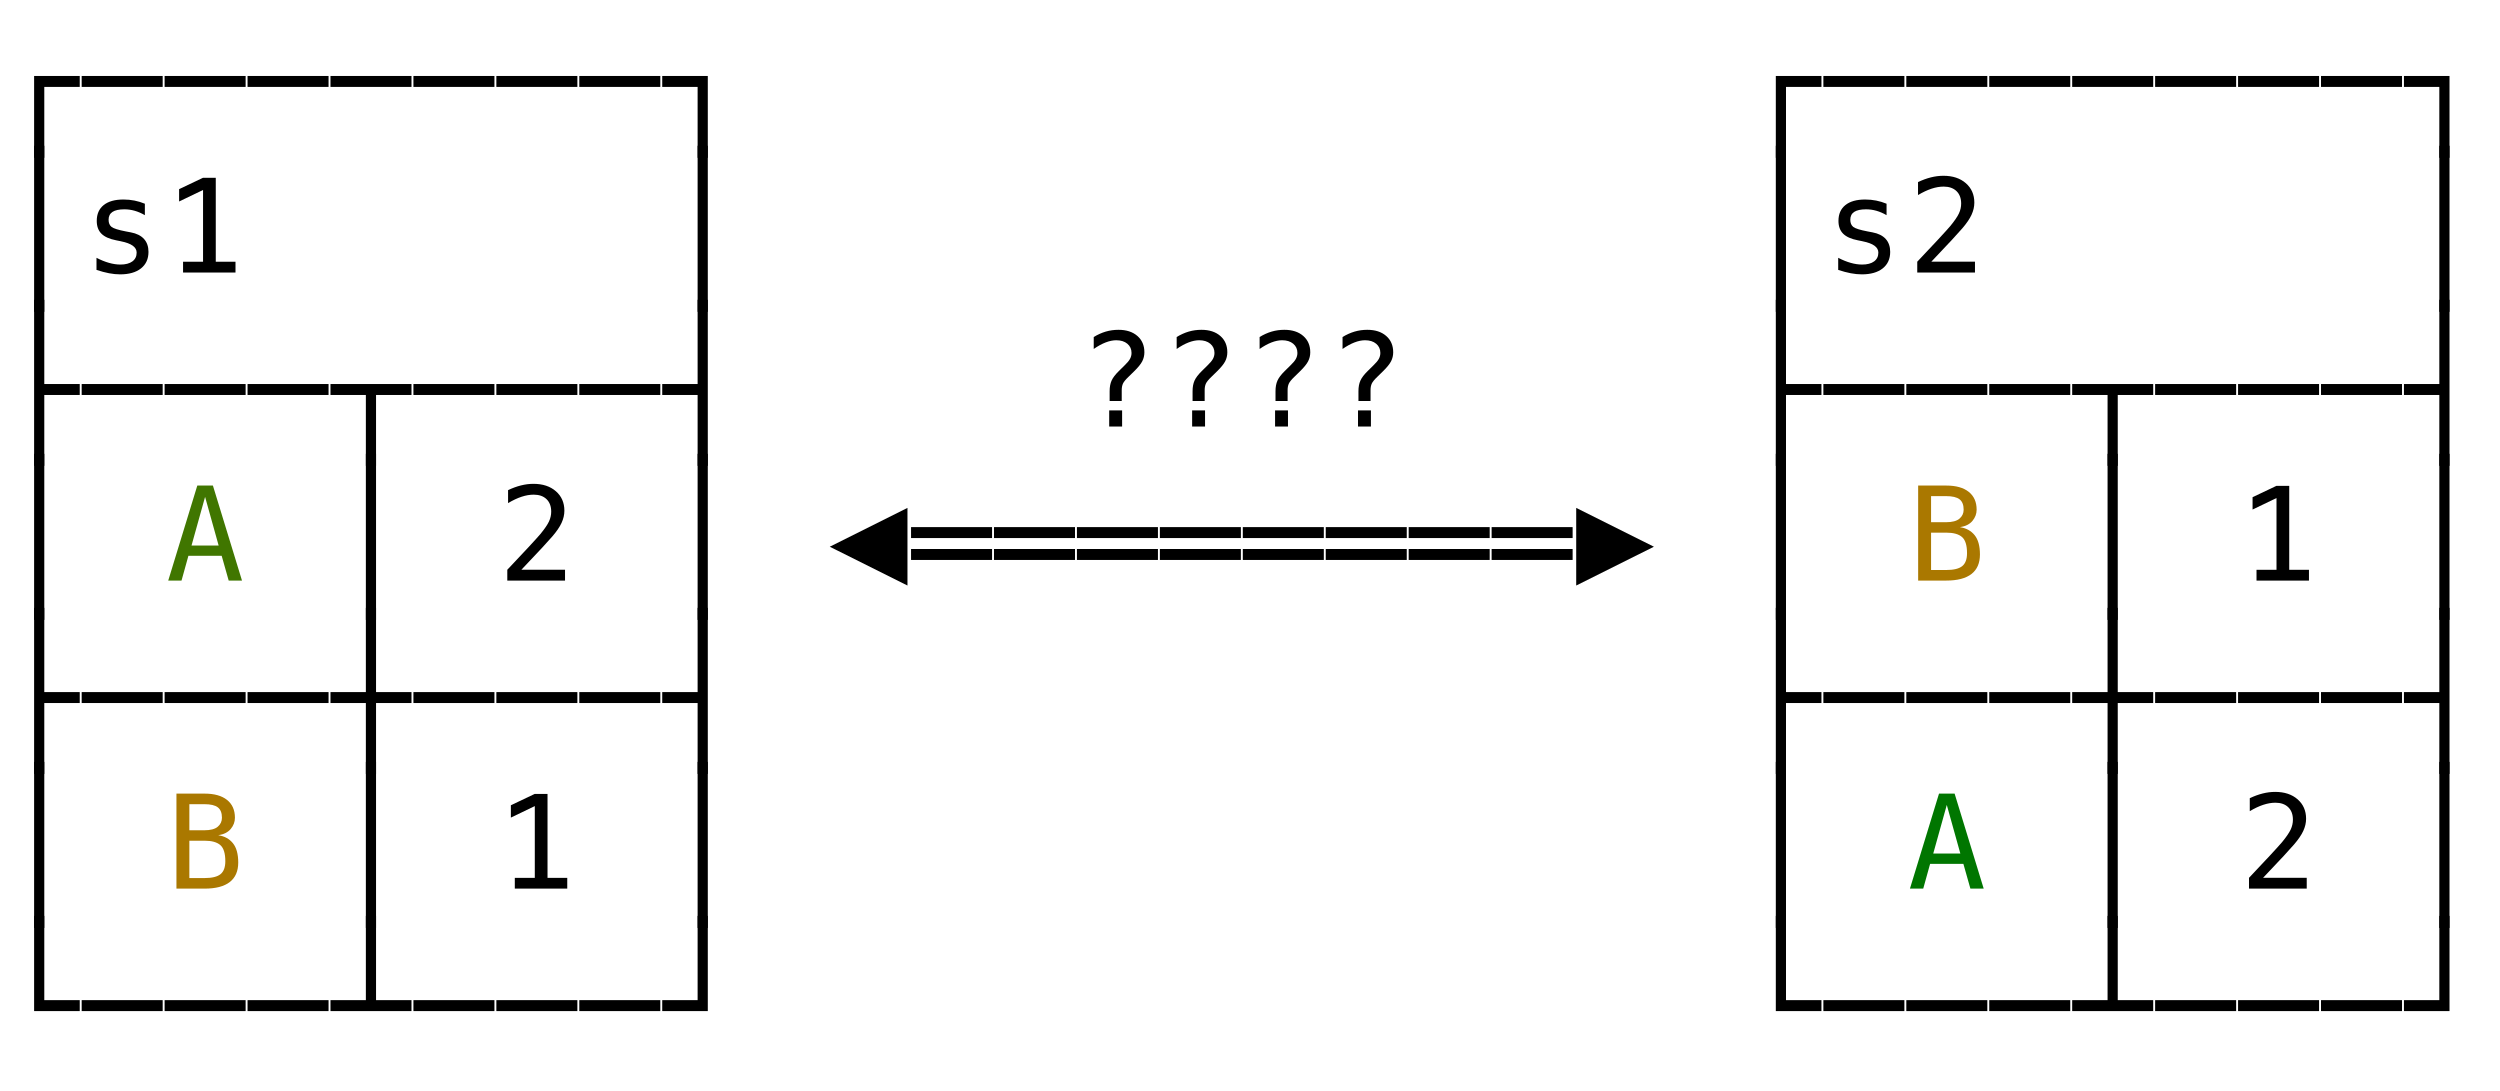
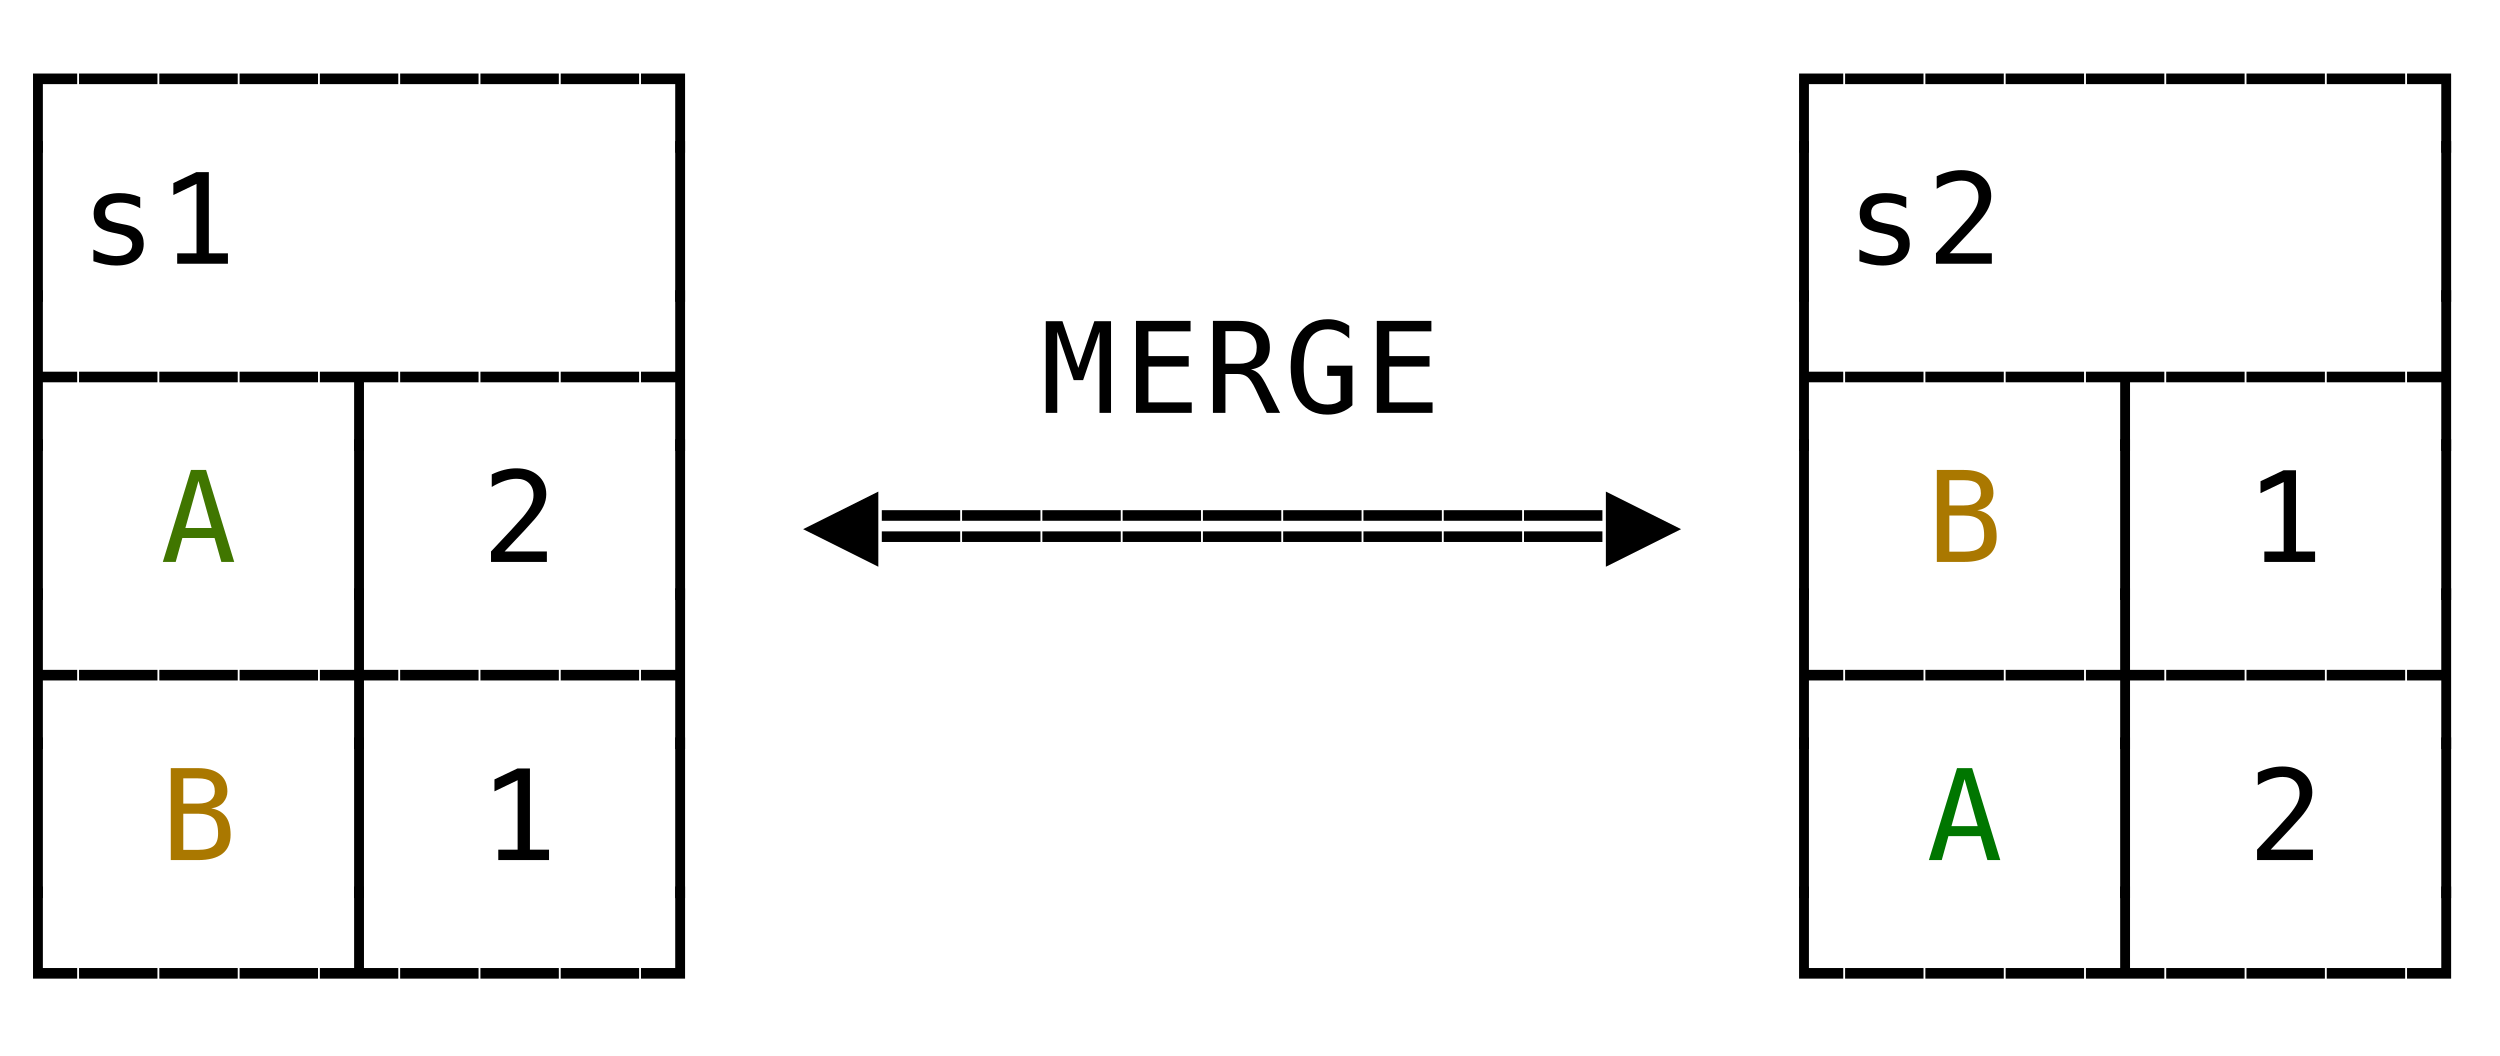
- <svg xmlns="http://www.w3.org/2000/svg" version="1.1" width="211" height="92">
+ <svg xmlns="http://www.w3.org/2000/svg" version="1.1" width="218" height="92">
  <path d="M 2.879 13.319 L 2.879 6.412 L 6.73 6.412 L 6.73 7.336 L 3.738 7.336 L 3.738 13.319 Z " fill="rgb(0, 0, 0)" fill-opacity="1" />
  <path d="M 2.879 26.319 L 2.879 12.301 L 3.738 12.301 L 3.738 26.319 Z " fill="rgb(0, 0, 0)" fill-opacity="1" />
  <path d="M 2.879 39.319 L 2.879 25.301 L 3.738 25.301 L 3.738 32.412 L 6.73 32.412 L 6.73 33.336 L 3.738 33.336 L 3.738 39.319 Z " fill="rgb(0, 0, 0)" fill-opacity="1" />
  <path d="M 2.879 52.319 L 2.879 38.301 L 3.738 38.301 L 3.738 52.319 Z " fill="rgb(0, 0, 0)" fill-opacity="1" />
  <path d="M 2.879 65.319 L 2.879 51.301 L 3.738 51.301 L 3.738 58.412 L 6.73 58.412 L 6.73 59.336 L 3.738 59.336 L 3.738 65.319 Z " fill="rgb(0, 0, 0)" fill-opacity="1" />
  <path d="M 2.879 78.319 L 2.879 64.301 L 3.738 64.301 L 3.738 78.319 Z " fill="rgb(0, 0, 0)" fill-opacity="1" />
  <path d="M 2.879 85.336 L 2.879 77.301 L 3.738 77.301 L 3.738 84.412 L 6.73 84.412 L 6.73 85.336 Z " fill="rgb(0, 0, 0)" fill-opacity="1" />
  <path d="M 6.893 85.336 L 6.893 84.412 L 13.73 84.412 L 13.73 85.336 Z " fill="rgb(0, 0, 0)" fill-opacity="1" />
  <path d="M 13.893 85.336 L 13.893 84.412 L 20.73 84.412 L 20.73 85.336 Z " fill="rgb(0, 0, 0)" fill-opacity="1" />
  <path d="M 20.893 85.336 L 20.893 84.412 L 27.73 84.412 L 27.73 85.336 Z " fill="rgb(0, 0, 0)" fill-opacity="1" />
  <path d="M 27.893 85.336 L 27.893 84.412 L 30.879 84.412 L 30.879 77.301 L 31.738 77.301 L 31.738 84.412 L 34.73 84.412 L 34.73 85.336 Z " fill="rgb(0, 0, 0)" fill-opacity="1" />
  <path d="M 34.893 85.336 L 34.893 84.412 L 41.73 84.412 L 41.73 85.336 Z " fill="rgb(0, 0, 0)" fill-opacity="1" />
  <path d="M 41.893 85.336 L 41.893 84.412 L 48.73 84.412 L 48.73 85.336 Z " fill="rgb(0, 0, 0)" fill-opacity="1" />
  <path d="M 48.893 85.336 L 48.893 84.412 L 55.73 84.412 L 55.73 85.336 Z " fill="rgb(0, 0, 0)" fill-opacity="1" />
  <path d="M 55.893 85.336 L 55.893 84.412 L 58.879 84.412 L 58.879 77.301 L 59.738 77.301 L 59.738 85.336 Z " fill="rgb(0, 0, 0)" fill-opacity="1" />
-   <path d="M 149.879 85.336 L 149.879 77.301 L 150.738 77.301 L 150.738 84.412 L 153.73 84.412 L 153.73 85.336 Z " fill="rgb(0, 0, 0)" fill-opacity="1" />
-   <path d="M 153.893 85.336 L 153.893 84.412 L 160.73 84.412 L 160.73 85.336 Z " fill="rgb(0, 0, 0)" fill-opacity="1" />
+   <path d="M 156.879 85.336 L 156.879 77.301 L 157.738 77.301 L 157.738 84.412 L 160.73 84.412 L 160.73 85.336 Z " fill="rgb(0, 0, 0)" fill-opacity="1" />
  <path d="M 160.893 85.336 L 160.893 84.412 L 167.73 84.412 L 167.73 85.336 Z " fill="rgb(0, 0, 0)" fill-opacity="1" />
  <path d="M 167.893 85.336 L 167.893 84.412 L 174.73 84.412 L 174.73 85.336 Z " fill="rgb(0, 0, 0)" fill-opacity="1" />
-   <path d="M 174.893 85.336 L 174.893 84.412 L 177.879 84.412 L 177.879 77.301 L 178.738 77.301 L 178.738 84.412 L 181.73 84.412 L 181.73 85.336 Z " fill="rgb(0, 0, 0)" fill-opacity="1" />
-   <path d="M 181.893 85.336 L 181.893 84.412 L 188.73 84.412 L 188.73 85.336 Z " fill="rgb(0, 0, 0)" fill-opacity="1" />
+   <path d="M 174.893 85.336 L 174.893 84.412 L 181.73 84.412 L 181.73 85.336 Z " fill="rgb(0, 0, 0)" fill-opacity="1" />
+   <path d="M 181.893 85.336 L 181.893 84.412 L 184.879 84.412 L 184.879 77.301 L 185.738 77.301 L 185.738 84.412 L 188.73 84.412 L 188.73 85.336 Z " fill="rgb(0, 0, 0)" fill-opacity="1" />
  <path d="M 188.893 85.336 L 188.893 84.412 L 195.73 84.412 L 195.73 85.336 Z " fill="rgb(0, 0, 0)" fill-opacity="1" />
  <path d="M 195.893 85.336 L 195.893 84.412 L 202.73 84.412 L 202.73 85.336 Z " fill="rgb(0, 0, 0)" fill-opacity="1" />
-   <path d="M 202.893 85.336 L 202.893 84.412 L 205.879 84.412 L 205.879 77.301 L 206.738 77.301 L 206.738 85.336 Z " fill="rgb(0, 0, 0)" fill-opacity="1" />
+   <path d="M 202.893 85.336 L 202.893 84.412 L 209.73 84.412 L 209.73 85.336 Z " fill="rgb(0, 0, 0)" fill-opacity="1" />
+   <path d="M 209.893 85.336 L 209.893 84.412 L 212.879 84.412 L 212.879 77.301 L 213.738 77.301 L 213.738 85.336 Z " fill="rgb(0, 0, 0)" fill-opacity="1" />
  <path d="M 15.982 70.956 L 15.982 74.108 L 17.266 74.108 Q 18.211 74.108 18.614 73.778 Q 19.017 73.448 19.017 72.69 Q 19.017 71.691 18.592 71.323 Q 18.168 70.956 17.266 70.956 Z M 15.982 67.873 L 15.982 70.075 L 17.244 70.075 Q 18.028 70.075 18.38 69.774 Q 18.732 69.473 18.732 69.017 Q 18.732 68.41 18.385 68.141 Q 18.039 67.873 17.244 67.873 Z M 14.892 66.981 L 17.266 66.981 Q 18.496 66.981 19.162 67.513 Q 19.828 68.044 19.828 69.017 Q 19.828 69.538 19.476 69.962 Q 19.124 70.386 18.42 70.494 Q 19.21 70.612 19.658 71.168 Q 20.107 71.724 20.107 72.798 Q 20.107 73.888 19.393 74.444 Q 18.678 75 17.266 75 L 14.892 75 Z " fill="rgb(170, 120, 0)" fill-opacity="1" />
  <path d="M 30.879 78.319 L 30.879 64.301 L 31.738 64.301 L 31.738 78.319 Z " fill="rgb(0, 0, 0)" fill-opacity="1" />
  <path d="M 43.45 74.092 L 45.137 74.092 L 45.137 68.034 L 43.117 69.006 L 43.117 67.964 L 45.126 67.008 L 46.211 67.008 L 46.211 74.092 L 47.876 74.092 L 47.876 75 L 43.45 75 Z " fill="rgb(0, 0, 0)" fill-opacity="1" />
  <path d="M 58.879 78.319 L 58.879 64.301 L 59.738 64.301 L 59.738 78.319 Z " fill="rgb(0, 0, 0)" fill-opacity="1" />
-   <path d="M 149.879 78.319 L 149.879 64.301 L 150.738 64.301 L 150.738 78.319 Z " fill="rgb(0, 0, 0)" fill-opacity="1" />
-   <path d="M 164.309 67.937 L 163.165 72.041 L 165.453 72.041 Z M 163.653 66.981 L 164.969 66.981 L 167.424 75 L 166.301 75 L 165.71 72.911 L 162.901 72.911 L 162.321 75 L 161.199 75 Z " fill="rgb(0, 118, 0)" fill-opacity="1" />
-   <path d="M 177.879 78.319 L 177.879 64.301 L 178.738 64.301 L 178.738 78.319 Z " fill="rgb(0, 0, 0)" fill-opacity="1" />
-   <path d="M 191.003 74.087 L 194.688 74.087 L 194.688 75 L 189.816 75 L 189.816 74.087 Q 190.821 73.029 191.573 72.218 Q 192.325 71.407 192.609 71.074 Q 193.146 70.418 193.334 70.013 Q 193.522 69.607 193.522 69.183 Q 193.522 68.512 193.128 68.13 Q 192.733 67.749 192.045 67.749 Q 191.557 67.749 191.02 67.926 Q 190.482 68.104 189.881 68.463 L 189.881 67.368 Q 190.434 67.104 190.969 66.97 Q 191.503 66.836 192.024 66.836 Q 193.2 66.836 193.917 67.462 Q 194.634 68.087 194.634 69.103 Q 194.634 69.618 194.395 70.134 Q 194.156 70.649 193.619 71.272 Q 193.318 71.622 192.746 72.239 Q 192.174 72.857 191.003 74.087 Z " fill="rgb(0, 0, 0)" fill-opacity="1" />
-   <path d="M 205.879 78.319 L 205.879 64.301 L 206.738 64.301 L 206.738 78.319 Z " fill="rgb(0, 0, 0)" fill-opacity="1" />
+   <path d="M 156.879 78.319 L 156.879 64.301 L 157.738 64.301 L 157.738 78.319 Z " fill="rgb(0, 0, 0)" fill-opacity="1" />
+   <path d="M 171.309 67.937 L 170.165 72.041 L 172.453 72.041 Z M 170.653 66.981 L 171.969 66.981 L 174.424 75 L 173.301 75 L 172.71 72.911 L 169.901 72.911 L 169.321 75 L 168.199 75 Z " fill="rgb(0, 118, 0)" fill-opacity="1" />
+   <path d="M 184.879 78.319 L 184.879 64.301 L 185.738 64.301 L 185.738 78.319 Z " fill="rgb(0, 0, 0)" fill-opacity="1" />
+   <path d="M 198.003 74.087 L 201.688 74.087 L 201.688 75 L 196.816 75 L 196.816 74.087 Q 197.821 73.029 198.573 72.218 Q 199.325 71.407 199.609 71.074 Q 200.146 70.418 200.334 70.013 Q 200.522 69.607 200.522 69.183 Q 200.522 68.512 200.128 68.13 Q 199.733 67.749 199.045 67.749 Q 198.557 67.749 198.02 67.926 Q 197.482 68.104 196.881 68.463 L 196.881 67.368 Q 197.434 67.104 197.969 66.97 Q 198.503 66.836 199.024 66.836 Q 200.2 66.836 200.917 67.462 Q 201.634 68.087 201.634 69.103 Q 201.634 69.618 201.395 70.134 Q 201.156 70.649 200.619 71.272 Q 200.318 71.622 199.746 72.239 Q 199.174 72.857 198.003 74.087 Z " fill="rgb(0, 0, 0)" fill-opacity="1" />
+   <path d="M 212.879 78.319 L 212.879 64.301 L 213.738 64.301 L 213.738 78.319 Z " fill="rgb(0, 0, 0)" fill-opacity="1" />
  <path d="M 6.893 59.336 L 6.893 58.412 L 13.73 58.412 L 13.73 59.336 Z " fill="rgb(0, 0, 0)" fill-opacity="1" />
  <path d="M 13.893 59.336 L 13.893 58.412 L 20.73 58.412 L 20.73 59.336 Z " fill="rgb(0, 0, 0)" fill-opacity="1" />
  <path d="M 20.893 59.336 L 20.893 58.412 L 27.73 58.412 L 27.73 59.336 Z " fill="rgb(0, 0, 0)" fill-opacity="1" />
  <path d="M 31.738 59.336 L 31.738 65.319 L 30.879 65.319 L 30.879 59.336 L 27.893 59.336 L 27.893 58.412 L 30.879 58.412 L 30.879 51.301 L 31.738 51.301 L 31.738 58.412 L 34.73 58.412 L 34.73 59.336 Z " fill="rgb(0, 0, 0)" fill-opacity="1" />
  <path d="M 34.893 59.336 L 34.893 58.412 L 41.73 58.412 L 41.73 59.336 Z " fill="rgb(0, 0, 0)" fill-opacity="1" />
  <path d="M 41.893 59.336 L 41.893 58.412 L 48.73 58.412 L 48.73 59.336 Z " fill="rgb(0, 0, 0)" fill-opacity="1" />
  <path d="M 48.893 59.336 L 48.893 58.412 L 55.73 58.412 L 55.73 59.336 Z " fill="rgb(0, 0, 0)" fill-opacity="1" />
  <path d="M 58.879 65.319 L 58.879 59.336 L 55.893 59.336 L 55.893 58.412 L 58.879 58.412 L 58.879 51.301 L 59.738 51.301 L 59.738 65.319 Z " fill="rgb(0, 0, 0)" fill-opacity="1" />
-   <path d="M 149.879 65.319 L 149.879 51.301 L 150.738 51.301 L 150.738 58.412 L 153.73 58.412 L 153.73 59.336 L 150.738 59.336 L 150.738 65.319 Z " fill="rgb(0, 0, 0)" fill-opacity="1" />
-   <path d="M 153.893 59.336 L 153.893 58.412 L 160.73 58.412 L 160.73 59.336 Z " fill="rgb(0, 0, 0)" fill-opacity="1" />
+   <path d="M 156.879 65.319 L 156.879 51.301 L 157.738 51.301 L 157.738 58.412 L 160.73 58.412 L 160.73 59.336 L 157.738 59.336 L 157.738 65.319 Z " fill="rgb(0, 0, 0)" fill-opacity="1" />
  <path d="M 160.893 59.336 L 160.893 58.412 L 167.73 58.412 L 167.73 59.336 Z " fill="rgb(0, 0, 0)" fill-opacity="1" />
  <path d="M 167.893 59.336 L 167.893 58.412 L 174.73 58.412 L 174.73 59.336 Z " fill="rgb(0, 0, 0)" fill-opacity="1" />
-   <path d="M 178.738 59.336 L 178.738 65.319 L 177.879 65.319 L 177.879 59.336 L 174.893 59.336 L 174.893 58.412 L 177.879 58.412 L 177.879 51.301 L 178.738 51.301 L 178.738 58.412 L 181.73 58.412 L 181.73 59.336 Z " fill="rgb(0, 0, 0)" fill-opacity="1" />
-   <path d="M 181.893 59.336 L 181.893 58.412 L 188.73 58.412 L 188.73 59.336 Z " fill="rgb(0, 0, 0)" fill-opacity="1" />
+   <path d="M 174.893 59.336 L 174.893 58.412 L 181.73 58.412 L 181.73 59.336 Z " fill="rgb(0, 0, 0)" fill-opacity="1" />
+   <path d="M 185.738 59.336 L 185.738 65.319 L 184.879 65.319 L 184.879 59.336 L 181.893 59.336 L 181.893 58.412 L 184.879 58.412 L 184.879 51.301 L 185.738 51.301 L 185.738 58.412 L 188.73 58.412 L 188.73 59.336 Z " fill="rgb(0, 0, 0)" fill-opacity="1" />
  <path d="M 188.893 59.336 L 188.893 58.412 L 195.73 58.412 L 195.73 59.336 Z " fill="rgb(0, 0, 0)" fill-opacity="1" />
  <path d="M 195.893 59.336 L 195.893 58.412 L 202.73 58.412 L 202.73 59.336 Z " fill="rgb(0, 0, 0)" fill-opacity="1" />
-   <path d="M 205.879 65.319 L 205.879 59.336 L 202.893 59.336 L 202.893 58.412 L 205.879 58.412 L 205.879 51.301 L 206.738 51.301 L 206.738 65.319 Z " fill="rgb(0, 0, 0)" fill-opacity="1" />
+   <path d="M 202.893 59.336 L 202.893 58.412 L 209.73 58.412 L 209.73 59.336 Z " fill="rgb(0, 0, 0)" fill-opacity="1" />
+   <path d="M 212.879 65.319 L 212.879 59.336 L 209.893 59.336 L 209.893 58.412 L 212.879 58.412 L 212.879 51.301 L 213.738 51.301 L 213.738 65.319 Z " fill="rgb(0, 0, 0)" fill-opacity="1" />
  <path d="M 17.309 41.937 L 16.165 46.041 L 18.453 46.041 Z M 16.653 40.981 L 17.969 40.981 L 20.424 49 L 19.301 49 L 18.71 46.911 L 15.901 46.911 L 15.321 49 L 14.199 49 Z " fill="rgb(64, 118, 0)" fill-opacity="1" />
  <path d="M 30.879 52.319 L 30.879 38.301 L 31.738 38.301 L 31.738 52.319 Z " fill="rgb(0, 0, 0)" fill-opacity="1" />
  <path d="M 44.003 48.087 L 47.688 48.087 L 47.688 49 L 42.816 49 L 42.816 48.087 Q 43.821 47.029 44.573 46.218 Q 45.325 45.407 45.609 45.074 Q 46.146 44.418 46.334 44.013 Q 46.522 43.607 46.522 43.183 Q 46.522 42.512 46.128 42.13 Q 45.733 41.749 45.045 41.749 Q 44.557 41.749 44.02 41.926 Q 43.482 42.104 42.881 42.463 L 42.881 41.368 Q 43.434 41.104 43.969 40.97 Q 44.503 40.836 45.024 40.836 Q 46.2 40.836 46.917 41.462 Q 47.634 42.087 47.634 43.103 Q 47.634 43.618 47.395 44.134 Q 47.156 44.649 46.619 45.272 Q 46.318 45.622 45.746 46.239 Q 45.174 46.857 44.003 48.087 Z " fill="rgb(0, 0, 0)" fill-opacity="1" />
  <path d="M 58.879 52.319 L 58.879 38.301 L 59.738 38.301 L 59.738 52.319 Z " fill="rgb(0, 0, 0)" fill-opacity="1" />
  <path d="M 70.032 46.143 L 76.59 42.866 L 76.59 49.419 Z " fill="rgb(0, 0, 0)" fill-opacity="1" />
  <path d="M 76.893 45.412 L 76.893 44.488 L 83.73 44.488 L 83.73 45.412 Z M 76.893 47.26 L 76.893 46.336 L 83.73 46.336 L 83.73 47.26 Z " fill="rgb(0, 0, 0)" fill-opacity="1" />
  <path d="M 83.893 45.412 L 83.893 44.488 L 90.73 44.488 L 90.73 45.412 Z M 83.893 47.26 L 83.893 46.336 L 90.73 46.336 L 90.73 47.26 Z " fill="rgb(0, 0, 0)" fill-opacity="1" />
  <path d="M 90.893 45.412 L 90.893 44.488 L 97.73 44.488 L 97.73 45.412 Z M 90.893 47.26 L 90.893 46.336 L 97.73 46.336 L 97.73 47.26 Z " fill="rgb(0, 0, 0)" fill-opacity="1" />
  <path d="M 97.893 45.412 L 97.893 44.488 L 104.73 44.488 L 104.73 45.412 Z M 97.893 47.26 L 97.893 46.336 L 104.73 46.336 L 104.73 47.26 Z " fill="rgb(0, 0, 0)" fill-opacity="1" />
  <path d="M 104.893 45.412 L 104.893 44.488 L 111.73 44.488 L 111.73 45.412 Z M 104.893 47.26 L 104.893 46.336 L 111.73 46.336 L 111.73 47.26 Z " fill="rgb(0, 0, 0)" fill-opacity="1" />
  <path d="M 111.893 45.412 L 111.893 44.488 L 118.73 44.488 L 118.73 45.412 Z M 111.893 47.26 L 111.893 46.336 L 118.73 46.336 L 118.73 47.26 Z " fill="rgb(0, 0, 0)" fill-opacity="1" />
  <path d="M 118.893 45.412 L 118.893 44.488 L 125.73 44.488 L 125.73 45.412 Z M 118.893 47.26 L 118.893 46.336 L 125.73 46.336 L 125.73 47.26 Z " fill="rgb(0, 0, 0)" fill-opacity="1" />
  <path d="M 125.893 45.412 L 125.893 44.488 L 132.73 44.488 L 132.73 45.412 Z M 125.893 47.26 L 125.893 46.336 L 132.73 46.336 L 132.73 47.26 Z " fill="rgb(0, 0, 0)" fill-opacity="1" />
-   <path d="M 133.032 49.419 L 133.032 42.866 L 139.59 46.143 Z " fill="rgb(0, 0, 0)" fill-opacity="1" />
-   <path d="M 149.879 52.319 L 149.879 38.301 L 150.738 38.301 L 150.738 52.319 Z " fill="rgb(0, 0, 0)" fill-opacity="1" />
-   <path d="M 162.982 44.956 L 162.982 48.108 L 164.266 48.108 Q 165.211 48.108 165.614 47.778 Q 166.017 47.448 166.017 46.69 Q 166.017 45.691 165.592 45.323 Q 165.168 44.956 164.266 44.956 Z M 162.982 41.873 L 162.982 44.075 L 164.244 44.075 Q 165.028 44.075 165.38 43.774 Q 165.732 43.473 165.732 43.017 Q 165.732 42.41 165.385 42.141 Q 165.039 41.873 164.244 41.873 Z M 161.892 40.981 L 164.266 40.981 Q 165.496 40.981 166.162 41.513 Q 166.828 42.044 166.828 43.017 Q 166.828 43.538 166.476 43.962 Q 166.124 44.386 165.42 44.494 Q 166.21 44.612 166.658 45.168 Q 167.107 45.724 167.107 46.798 Q 167.107 47.888 166.393 48.444 Q 165.678 49 164.266 49 L 161.892 49 Z " fill="rgb(170, 120, 0)" fill-opacity="1" />
-   <path d="M 177.879 52.319 L 177.879 38.301 L 178.738 38.301 L 178.738 52.319 Z " fill="rgb(0, 0, 0)" fill-opacity="1" />
-   <path d="M 190.45 48.092 L 192.137 48.092 L 192.137 42.034 L 190.117 43.006 L 190.117 41.964 L 192.126 41.008 L 193.211 41.008 L 193.211 48.092 L 194.876 48.092 L 194.876 49 L 190.45 49 Z " fill="rgb(0, 0, 0)" fill-opacity="1" />
-   <path d="M 205.879 52.319 L 205.879 38.301 L 206.738 38.301 L 206.738 52.319 Z " fill="rgb(0, 0, 0)" fill-opacity="1" />
+   <path d="M 132.893 45.412 L 132.893 44.488 L 139.73 44.488 L 139.73 45.412 Z M 132.893 47.26 L 132.893 46.336 L 139.73 46.336 L 139.73 47.26 Z " fill="rgb(0, 0, 0)" fill-opacity="1" />
+   <path d="M 140.032 49.419 L 140.032 42.866 L 146.59 46.143 Z " fill="rgb(0, 0, 0)" fill-opacity="1" />
+   <path d="M 156.879 52.319 L 156.879 38.301 L 157.738 38.301 L 157.738 52.319 Z " fill="rgb(0, 0, 0)" fill-opacity="1" />
+   <path d="M 169.982 44.956 L 169.982 48.108 L 171.266 48.108 Q 172.211 48.108 172.614 47.778 Q 173.017 47.448 173.017 46.69 Q 173.017 45.691 172.592 45.323 Q 172.168 44.956 171.266 44.956 Z M 169.982 41.873 L 169.982 44.075 L 171.244 44.075 Q 172.028 44.075 172.38 43.774 Q 172.732 43.473 172.732 43.017 Q 172.732 42.41 172.385 42.141 Q 172.039 41.873 171.244 41.873 Z M 168.892 40.981 L 171.266 40.981 Q 172.496 40.981 173.162 41.513 Q 173.828 42.044 173.828 43.017 Q 173.828 43.538 173.476 43.962 Q 173.124 44.386 172.42 44.494 Q 173.21 44.612 173.658 45.168 Q 174.107 45.724 174.107 46.798 Q 174.107 47.888 173.393 48.444 Q 172.678 49 171.266 49 L 168.892 49 Z " fill="rgb(170, 120, 0)" fill-opacity="1" />
+   <path d="M 184.879 52.319 L 184.879 38.301 L 185.738 38.301 L 185.738 52.319 Z " fill="rgb(0, 0, 0)" fill-opacity="1" />
+   <path d="M 197.45 48.092 L 199.137 48.092 L 199.137 42.034 L 197.117 43.006 L 197.117 41.964 L 199.126 41.008 L 200.211 41.008 L 200.211 48.092 L 201.876 48.092 L 201.876 49 L 197.45 49 Z " fill="rgb(0, 0, 0)" fill-opacity="1" />
+   <path d="M 212.879 52.319 L 212.879 38.301 L 213.738 38.301 L 213.738 52.319 Z " fill="rgb(0, 0, 0)" fill-opacity="1" />
  <path d="M 6.893 33.336 L 6.893 32.412 L 13.73 32.412 L 13.73 33.336 Z " fill="rgb(0, 0, 0)" fill-opacity="1" />
  <path d="M 13.893 33.336 L 13.893 32.412 L 20.73 32.412 L 20.73 33.336 Z " fill="rgb(0, 0, 0)" fill-opacity="1" />
  <path d="M 20.893 33.336 L 20.893 32.412 L 27.73 32.412 L 27.73 33.336 Z " fill="rgb(0, 0, 0)" fill-opacity="1" />
  <path d="M 30.879 39.319 L 30.879 33.336 L 27.893 33.336 L 27.893 32.412 L 34.73 32.412 L 34.73 33.336 L 31.738 33.336 L 31.738 39.319 Z " fill="rgb(0, 0, 0)" fill-opacity="1" />
  <path d="M 34.893 33.336 L 34.893 32.412 L 41.73 32.412 L 41.73 33.336 Z " fill="rgb(0, 0, 0)" fill-opacity="1" />
  <path d="M 41.893 33.336 L 41.893 32.412 L 48.73 32.412 L 48.73 33.336 Z " fill="rgb(0, 0, 0)" fill-opacity="1" />
  <path d="M 48.893 33.336 L 48.893 32.412 L 55.73 32.412 L 55.73 33.336 Z " fill="rgb(0, 0, 0)" fill-opacity="1" />
  <path d="M 58.879 39.319 L 58.879 33.336 L 55.893 33.336 L 55.893 32.412 L 58.879 32.412 L 58.879 25.301 L 59.738 25.301 L 59.738 39.319 Z " fill="rgb(0, 0, 0)" fill-opacity="1" />
-   <path d="M 94.674 33.846 L 93.653 33.846 L 93.653 33.019 Q 93.653 32.493 93.817 32.125 Q 93.981 31.757 94.432 31.316 L 94.916 30.838 Q 95.249 30.521 95.375 30.285 Q 95.501 30.049 95.501 29.786 Q 95.501 29.308 95.149 29.012 Q 94.797 28.717 94.212 28.717 Q 93.793 28.717 93.315 28.902 Q 92.837 29.087 92.311 29.453 L 92.311 28.443 Q 92.815 28.137 93.328 27.986 Q 93.841 27.836 94.4 27.836 Q 95.399 27.836 95.992 28.352 Q 96.586 28.867 96.586 29.732 Q 96.586 30.14 96.406 30.492 Q 96.226 30.844 95.721 31.338 L 95.249 31.8 Q 94.878 32.154 94.776 32.38 Q 94.674 32.605 94.674 32.933 L 94.674 33.186 Z M 93.616 34.636 L 94.706 34.636 L 94.706 36 L 93.616 36 Z " fill="rgb(0, 0, 0)" fill-opacity="1" />
-   <path d="M 101.674 33.846 L 100.653 33.846 L 100.653 33.019 Q 100.653 32.493 100.817 32.125 Q 100.981 31.757 101.432 31.316 L 101.916 30.838 Q 102.249 30.521 102.375 30.285 Q 102.501 30.049 102.501 29.786 Q 102.501 29.308 102.149 29.012 Q 101.797 28.717 101.212 28.717 Q 100.793 28.717 100.315 28.902 Q 99.837 29.087 99.311 29.453 L 99.311 28.443 Q 99.815 28.137 100.328 27.986 Q 100.841 27.836 101.4 27.836 Q 102.399 27.836 102.992 28.352 Q 103.586 28.867 103.586 29.732 Q 103.586 30.14 103.406 30.492 Q 103.226 30.844 102.721 31.338 L 102.249 31.8 Q 101.878 32.154 101.776 32.38 Q 101.674 32.605 101.674 32.933 L 101.674 33.186 Z M 100.616 34.636 L 101.706 34.636 L 101.706 36 L 100.616 36 Z " fill="rgb(0, 0, 0)" fill-opacity="1" />
-   <path d="M 108.674 33.846 L 107.653 33.846 L 107.653 33.019 Q 107.653 32.493 107.817 32.125 Q 107.981 31.757 108.432 31.316 L 108.916 30.838 Q 109.249 30.521 109.375 30.285 Q 109.501 30.049 109.501 29.786 Q 109.501 29.308 109.149 29.012 Q 108.797 28.717 108.212 28.717 Q 107.793 28.717 107.315 28.902 Q 106.837 29.087 106.311 29.453 L 106.311 28.443 Q 106.815 28.137 107.328 27.986 Q 107.841 27.836 108.4 27.836 Q 109.399 27.836 109.992 28.352 Q 110.586 28.867 110.586 29.732 Q 110.586 30.14 110.406 30.492 Q 110.226 30.844 109.721 31.338 L 109.249 31.8 Q 108.878 32.154 108.776 32.38 Q 108.674 32.605 108.674 32.933 L 108.674 33.186 Z M 107.616 34.636 L 108.706 34.636 L 108.706 36 L 107.616 36 Z " fill="rgb(0, 0, 0)" fill-opacity="1" />
-   <path d="M 115.674 33.846 L 114.653 33.846 L 114.653 33.019 Q 114.653 32.493 114.817 32.125 Q 114.981 31.757 115.432 31.316 L 115.916 30.838 Q 116.249 30.521 116.375 30.285 Q 116.501 30.049 116.501 29.786 Q 116.501 29.308 116.149 29.012 Q 115.797 28.717 115.212 28.717 Q 114.793 28.717 114.315 28.902 Q 113.837 29.087 113.311 29.453 L 113.311 28.443 Q 113.815 28.137 114.328 27.986 Q 114.841 27.836 115.4 27.836 Q 116.399 27.836 116.992 28.352 Q 117.586 28.867 117.586 29.732 Q 117.586 30.14 117.406 30.492 Q 117.226 30.844 116.721 31.338 L 116.249 31.8 Q 115.878 32.154 115.776 32.38 Q 115.674 32.605 115.674 32.933 L 115.674 33.186 Z M 114.616 34.636 L 115.706 34.636 L 115.706 36 L 114.616 36 Z " fill="rgb(0, 0, 0)" fill-opacity="1" />
-   <path d="M 149.879 39.319 L 149.879 25.301 L 150.738 25.301 L 150.738 32.412 L 153.73 32.412 L 153.73 33.336 L 150.738 33.336 L 150.738 39.319 Z " fill="rgb(0, 0, 0)" fill-opacity="1" />
-   <path d="M 153.893 33.336 L 153.893 32.412 L 160.73 32.412 L 160.73 33.336 Z " fill="rgb(0, 0, 0)" fill-opacity="1" />
+   <path d="M 91.193 28.008 L 92.644 28.008 L 94.029 32.079 L 95.426 28.008 L 96.881 28.008 L 96.881 36 L 95.877 36 L 95.877 28.937 L 94.448 33.148 L 93.626 33.148 L 92.192 28.937 L 92.192 36 L 91.193 36 Z " fill="rgb(0, 0, 0)" fill-opacity="1" />
+   <path d="M 99.058 27.981 L 103.817 27.981 L 103.817 28.894 L 100.143 28.894 L 100.143 31.053 L 103.656 31.053 L 103.656 31.966 L 100.143 31.966 L 100.143 35.087 L 103.919 35.087 L 103.919 36 L 99.058 36 Z " fill="rgb(0, 0, 0)" fill-opacity="1" />
+   <path d="M 109.082 32.213 Q 109.501 32.321 109.796 32.619 Q 110.092 32.917 110.532 33.809 L 111.623 36 L 110.457 36 L 109.501 33.975 Q 109.087 33.11 108.757 32.861 Q 108.427 32.611 107.895 32.611 L 106.858 32.611 L 106.858 36 L 105.768 36 L 105.768 27.981 L 108.002 27.981 Q 109.324 27.981 110.027 28.577 Q 110.731 29.173 110.731 30.301 Q 110.731 31.096 110.299 31.598 Q 109.866 32.101 109.082 32.213 Z M 106.858 28.873 L 106.858 31.719 L 108.045 31.719 Q 108.824 31.719 109.206 31.37 Q 109.587 31.021 109.587 30.301 Q 109.587 29.608 109.181 29.24 Q 108.776 28.873 108.002 28.873 Z " fill="rgb(0, 0, 0)" fill-opacity="1" />
+   <path d="M 117.93 35.339 Q 117.495 35.742 116.949 35.949 Q 116.404 36.156 115.771 36.156 Q 114.245 36.156 113.396 35.063 Q 112.548 33.97 112.548 31.999 Q 112.548 30.033 113.407 28.934 Q 114.267 27.836 115.797 27.836 Q 116.302 27.836 116.764 27.978 Q 117.226 28.121 117.656 28.411 L 117.656 29.522 Q 117.221 29.109 116.764 28.913 Q 116.308 28.717 115.797 28.717 Q 114.739 28.717 114.21 29.536 Q 113.681 30.355 113.681 31.999 Q 113.681 33.669 114.194 34.472 Q 114.707 35.275 115.771 35.275 Q 116.13 35.275 116.402 35.192 Q 116.673 35.108 116.893 34.931 L 116.893 32.777 L 115.728 32.777 L 115.728 31.886 L 117.93 31.886 Z " fill="rgb(0, 0, 0)" fill-opacity="1" />
+   <path d="M 120.058 27.981 L 124.817 27.981 L 124.817 28.894 L 121.143 28.894 L 121.143 31.053 L 124.656 31.053 L 124.656 31.966 L 121.143 31.966 L 121.143 35.087 L 124.919 35.087 L 124.919 36 L 120.058 36 Z " fill="rgb(0, 0, 0)" fill-opacity="1" />
+   <path d="M 156.879 39.319 L 156.879 25.301 L 157.738 25.301 L 157.738 32.412 L 160.73 32.412 L 160.73 33.336 L 157.738 33.336 L 157.738 39.319 Z " fill="rgb(0, 0, 0)" fill-opacity="1" />
  <path d="M 160.893 33.336 L 160.893 32.412 L 167.73 32.412 L 167.73 33.336 Z " fill="rgb(0, 0, 0)" fill-opacity="1" />
  <path d="M 167.893 33.336 L 167.893 32.412 L 174.73 32.412 L 174.73 33.336 Z " fill="rgb(0, 0, 0)" fill-opacity="1" />
-   <path d="M 177.879 39.319 L 177.879 33.336 L 174.893 33.336 L 174.893 32.412 L 181.73 32.412 L 181.73 33.336 L 178.738 33.336 L 178.738 39.319 Z " fill="rgb(0, 0, 0)" fill-opacity="1" />
-   <path d="M 181.893 33.336 L 181.893 32.412 L 188.73 32.412 L 188.73 33.336 Z " fill="rgb(0, 0, 0)" fill-opacity="1" />
+   <path d="M 174.893 33.336 L 174.893 32.412 L 181.73 32.412 L 181.73 33.336 Z " fill="rgb(0, 0, 0)" fill-opacity="1" />
+   <path d="M 184.879 39.319 L 184.879 33.336 L 181.893 33.336 L 181.893 32.412 L 188.73 32.412 L 188.73 33.336 L 185.738 33.336 L 185.738 39.319 Z " fill="rgb(0, 0, 0)" fill-opacity="1" />
  <path d="M 188.893 33.336 L 188.893 32.412 L 195.73 32.412 L 195.73 33.336 Z " fill="rgb(0, 0, 0)" fill-opacity="1" />
  <path d="M 195.893 33.336 L 195.893 32.412 L 202.73 32.412 L 202.73 33.336 Z " fill="rgb(0, 0, 0)" fill-opacity="1" />
-   <path d="M 205.879 39.319 L 205.879 33.336 L 202.893 33.336 L 202.893 32.412 L 205.879 32.412 L 205.879 25.301 L 206.738 25.301 L 206.738 39.319 Z " fill="rgb(0, 0, 0)" fill-opacity="1" />
+   <path d="M 202.893 33.336 L 202.893 32.412 L 209.73 32.412 L 209.73 33.336 Z " fill="rgb(0, 0, 0)" fill-opacity="1" />
+   <path d="M 212.879 39.319 L 212.879 33.336 L 209.893 33.336 L 209.893 32.412 L 212.879 32.412 L 212.879 25.301 L 213.738 25.301 L 213.738 39.319 Z " fill="rgb(0, 0, 0)" fill-opacity="1" />
  <path d="M 12.226 17.194 L 12.226 18.161 Q 11.802 17.914 11.372 17.79 Q 10.942 17.667 10.497 17.667 Q 9.825 17.667 9.495 17.884 Q 9.165 18.102 9.165 18.547 Q 9.165 18.95 9.412 19.149 Q 9.659 19.348 10.642 19.536 L 11.039 19.611 Q 11.775 19.75 12.154 20.169 Q 12.532 20.588 12.532 21.26 Q 12.532 22.151 11.898 22.654 Q 11.265 23.156 10.137 23.156 Q 9.691 23.156 9.202 23.062 Q 8.713 22.968 8.144 22.78 L 8.144 21.759 Q 8.697 22.044 9.202 22.186 Q 9.707 22.329 10.158 22.329 Q 10.813 22.329 11.173 22.063 Q 11.533 21.797 11.533 21.319 Q 11.533 20.631 10.217 20.368 L 10.174 20.357 L 9.804 20.282 Q 8.95 20.116 8.558 19.721 Q 8.166 19.326 8.166 18.644 Q 8.166 17.779 8.751 17.309 Q 9.336 16.839 10.421 16.839 Q 10.905 16.839 11.351 16.928 Q 11.796 17.017 12.226 17.194 Z " fill="rgb(0, 0, 0)" fill-opacity="1" />
  <path d="M 15.45 22.092 L 17.137 22.092 L 17.137 16.034 L 15.117 17.006 L 15.117 15.964 L 17.126 15.008 L 18.211 15.008 L 18.211 22.092 L 19.876 22.092 L 19.876 23 L 15.45 23 Z " fill="rgb(0, 0, 0)" fill-opacity="1" />
  <path d="M 58.879 26.319 L 58.879 12.301 L 59.738 12.301 L 59.738 26.319 Z " fill="rgb(0, 0, 0)" fill-opacity="1" />
-   <path d="M 149.879 26.319 L 149.879 12.301 L 150.738 12.301 L 150.738 26.319 Z " fill="rgb(0, 0, 0)" fill-opacity="1" />
-   <path d="M 159.226 17.194 L 159.226 18.161 Q 158.802 17.914 158.372 17.79 Q 157.942 17.667 157.497 17.667 Q 156.825 17.667 156.495 17.884 Q 156.165 18.102 156.165 18.547 Q 156.165 18.95 156.412 19.149 Q 156.659 19.348 157.642 19.536 L 158.039 19.611 Q 158.775 19.75 159.154 20.169 Q 159.532 20.588 159.532 21.26 Q 159.532 22.151 158.898 22.654 Q 158.265 23.156 157.137 23.156 Q 156.691 23.156 156.202 23.062 Q 155.713 22.968 155.144 22.78 L 155.144 21.759 Q 155.697 22.044 156.202 22.186 Q 156.707 22.329 157.158 22.329 Q 157.813 22.329 158.173 22.063 Q 158.533 21.797 158.533 21.319 Q 158.533 20.631 157.217 20.368 L 157.174 20.357 L 156.804 20.282 Q 155.95 20.116 155.558 19.721 Q 155.166 19.326 155.166 18.644 Q 155.166 17.779 155.751 17.309 Q 156.336 16.839 157.421 16.839 Q 157.905 16.839 158.351 16.928 Q 158.796 17.017 159.226 17.194 Z " fill="rgb(0, 0, 0)" fill-opacity="1" />
-   <path d="M 163.003 22.087 L 166.688 22.087 L 166.688 23 L 161.816 23 L 161.816 22.087 Q 162.821 21.029 163.573 20.218 Q 164.325 19.407 164.609 19.074 Q 165.146 18.418 165.334 18.013 Q 165.522 17.607 165.522 17.183 Q 165.522 16.512 165.128 16.13 Q 164.733 15.749 164.045 15.749 Q 163.557 15.749 163.02 15.926 Q 162.482 16.104 161.881 16.463 L 161.881 15.368 Q 162.434 15.104 162.969 14.97 Q 163.503 14.836 164.024 14.836 Q 165.2 14.836 165.917 15.462 Q 166.634 16.087 166.634 17.103 Q 166.634 17.618 166.395 18.134 Q 166.156 18.649 165.619 19.272 Q 165.318 19.622 164.746 20.239 Q 164.174 20.857 163.003 22.087 Z " fill="rgb(0, 0, 0)" fill-opacity="1" />
-   <path d="M 205.879 26.319 L 205.879 12.301 L 206.738 12.301 L 206.738 26.319 Z " fill="rgb(0, 0, 0)" fill-opacity="1" />
+   <path d="M 156.879 26.319 L 156.879 12.301 L 157.738 12.301 L 157.738 26.319 Z " fill="rgb(0, 0, 0)" fill-opacity="1" />
+   <path d="M 166.226 17.194 L 166.226 18.161 Q 165.802 17.914 165.372 17.79 Q 164.942 17.667 164.497 17.667 Q 163.825 17.667 163.495 17.884 Q 163.165 18.102 163.165 18.547 Q 163.165 18.95 163.412 19.149 Q 163.659 19.348 164.642 19.536 L 165.039 19.611 Q 165.775 19.75 166.154 20.169 Q 166.532 20.588 166.532 21.26 Q 166.532 22.151 165.898 22.654 Q 165.265 23.156 164.137 23.156 Q 163.691 23.156 163.202 23.062 Q 162.713 22.968 162.144 22.78 L 162.144 21.759 Q 162.697 22.044 163.202 22.186 Q 163.707 22.329 164.158 22.329 Q 164.813 22.329 165.173 22.063 Q 165.533 21.797 165.533 21.319 Q 165.533 20.631 164.217 20.368 L 164.174 20.357 L 163.804 20.282 Q 162.95 20.116 162.558 19.721 Q 162.166 19.326 162.166 18.644 Q 162.166 17.779 162.751 17.309 Q 163.336 16.839 164.421 16.839 Q 164.905 16.839 165.351 16.928 Q 165.796 17.017 166.226 17.194 Z " fill="rgb(0, 0, 0)" fill-opacity="1" />
+   <path d="M 170.003 22.087 L 173.688 22.087 L 173.688 23 L 168.816 23 L 168.816 22.087 Q 169.821 21.029 170.573 20.218 Q 171.325 19.407 171.609 19.074 Q 172.146 18.418 172.334 18.013 Q 172.522 17.607 172.522 17.183 Q 172.522 16.512 172.128 16.13 Q 171.733 15.749 171.045 15.749 Q 170.557 15.749 170.02 15.926 Q 169.482 16.104 168.881 16.463 L 168.881 15.368 Q 169.434 15.104 169.969 14.97 Q 170.503 14.836 171.024 14.836 Q 172.2 14.836 172.917 15.462 Q 173.634 16.087 173.634 17.103 Q 173.634 17.618 173.395 18.134 Q 173.156 18.649 172.619 19.272 Q 172.318 19.622 171.746 20.239 Q 171.174 20.857 170.003 22.087 Z " fill="rgb(0, 0, 0)" fill-opacity="1" />
+   <path d="M 212.879 26.319 L 212.879 12.301 L 213.738 12.301 L 213.738 26.319 Z " fill="rgb(0, 0, 0)" fill-opacity="1" />
  <path d="M 6.893 7.336 L 6.893 6.412 L 13.73 6.412 L 13.73 7.336 Z " fill="rgb(0, 0, 0)" fill-opacity="1" />
  <path d="M 13.893 7.336 L 13.893 6.412 L 20.73 6.412 L 20.73 7.336 Z " fill="rgb(0, 0, 0)" fill-opacity="1" />
  <path d="M 20.893 7.336 L 20.893 6.412 L 27.73 6.412 L 27.73 7.336 Z " fill="rgb(0, 0, 0)" fill-opacity="1" />
  <path d="M 27.893 7.336 L 27.893 6.412 L 34.73 6.412 L 34.73 7.336 Z " fill="rgb(0, 0, 0)" fill-opacity="1" />
  <path d="M 34.893 7.336 L 34.893 6.412 L 41.73 6.412 L 41.73 7.336 Z " fill="rgb(0, 0, 0)" fill-opacity="1" />
  <path d="M 41.893 7.336 L 41.893 6.412 L 48.73 6.412 L 48.73 7.336 Z " fill="rgb(0, 0, 0)" fill-opacity="1" />
  <path d="M 48.893 7.336 L 48.893 6.412 L 55.73 6.412 L 55.73 7.336 Z " fill="rgb(0, 0, 0)" fill-opacity="1" />
  <path d="M 58.879 13.319 L 58.879 7.336 L 55.893 7.336 L 55.893 6.412 L 59.738 6.412 L 59.738 13.319 Z " fill="rgb(0, 0, 0)" fill-opacity="1" />
-   <path d="M 149.879 13.319 L 149.879 6.412 L 153.73 6.412 L 153.73 7.336 L 150.738 7.336 L 150.738 13.319 Z " fill="rgb(0, 0, 0)" fill-opacity="1" />
-   <path d="M 153.893 7.336 L 153.893 6.412 L 160.73 6.412 L 160.73 7.336 Z " fill="rgb(0, 0, 0)" fill-opacity="1" />
+   <path d="M 156.879 13.319 L 156.879 6.412 L 160.73 6.412 L 160.73 7.336 L 157.738 7.336 L 157.738 13.319 Z " fill="rgb(0, 0, 0)" fill-opacity="1" />
  <path d="M 160.893 7.336 L 160.893 6.412 L 167.73 6.412 L 167.73 7.336 Z " fill="rgb(0, 0, 0)" fill-opacity="1" />
  <path d="M 167.893 7.336 L 167.893 6.412 L 174.73 6.412 L 174.73 7.336 Z " fill="rgb(0, 0, 0)" fill-opacity="1" />
  <path d="M 174.893 7.336 L 174.893 6.412 L 181.73 6.412 L 181.73 7.336 Z " fill="rgb(0, 0, 0)" fill-opacity="1" />
  <path d="M 181.893 7.336 L 181.893 6.412 L 188.73 6.412 L 188.73 7.336 Z " fill="rgb(0, 0, 0)" fill-opacity="1" />
  <path d="M 188.893 7.336 L 188.893 6.412 L 195.73 6.412 L 195.73 7.336 Z " fill="rgb(0, 0, 0)" fill-opacity="1" />
  <path d="M 195.893 7.336 L 195.893 6.412 L 202.73 6.412 L 202.73 7.336 Z " fill="rgb(0, 0, 0)" fill-opacity="1" />
-   <path d="M 205.879 13.319 L 205.879 7.336 L 202.893 7.336 L 202.893 6.412 L 206.738 6.412 L 206.738 13.319 Z " fill="rgb(0, 0, 0)" fill-opacity="1" />
+   <path d="M 202.893 7.336 L 202.893 6.412 L 209.73 6.412 L 209.73 7.336 Z " fill="rgb(0, 0, 0)" fill-opacity="1" />
+   <path d="M 212.879 13.319 L 212.879 7.336 L 209.893 7.336 L 209.893 6.412 L 213.738 6.412 L 213.738 13.319 Z " fill="rgb(0, 0, 0)" fill-opacity="1" />
</svg>
